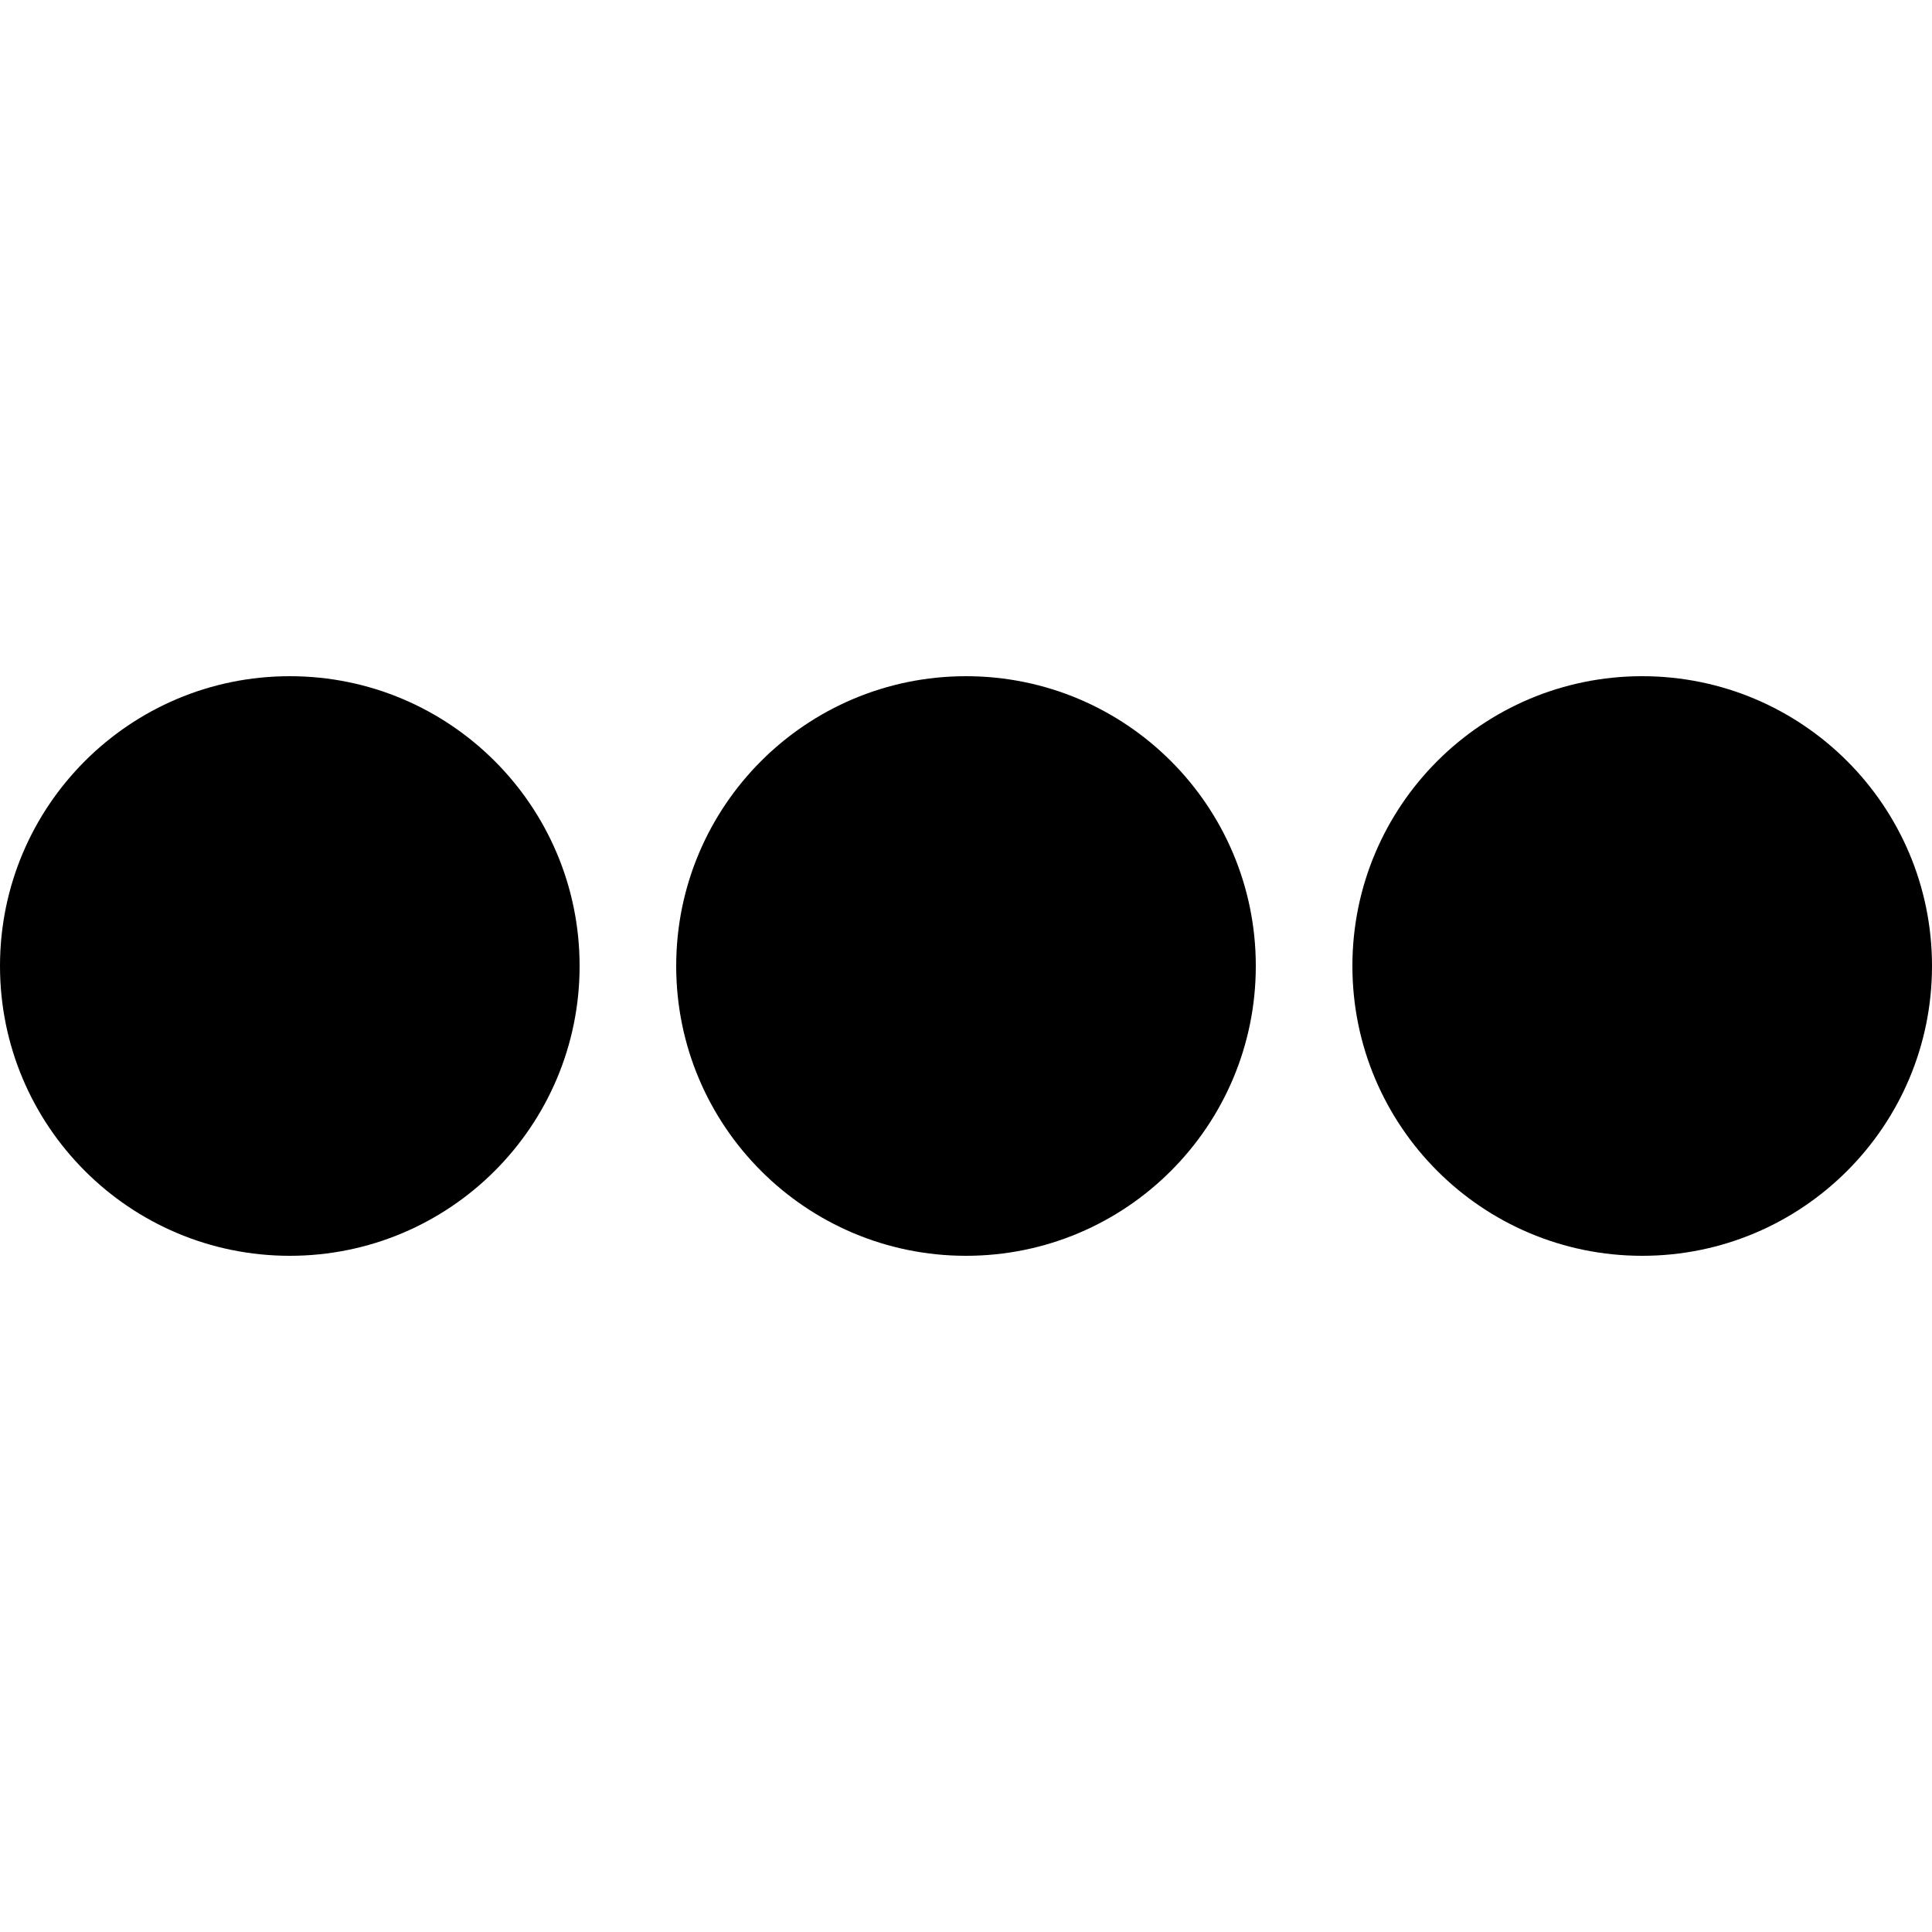
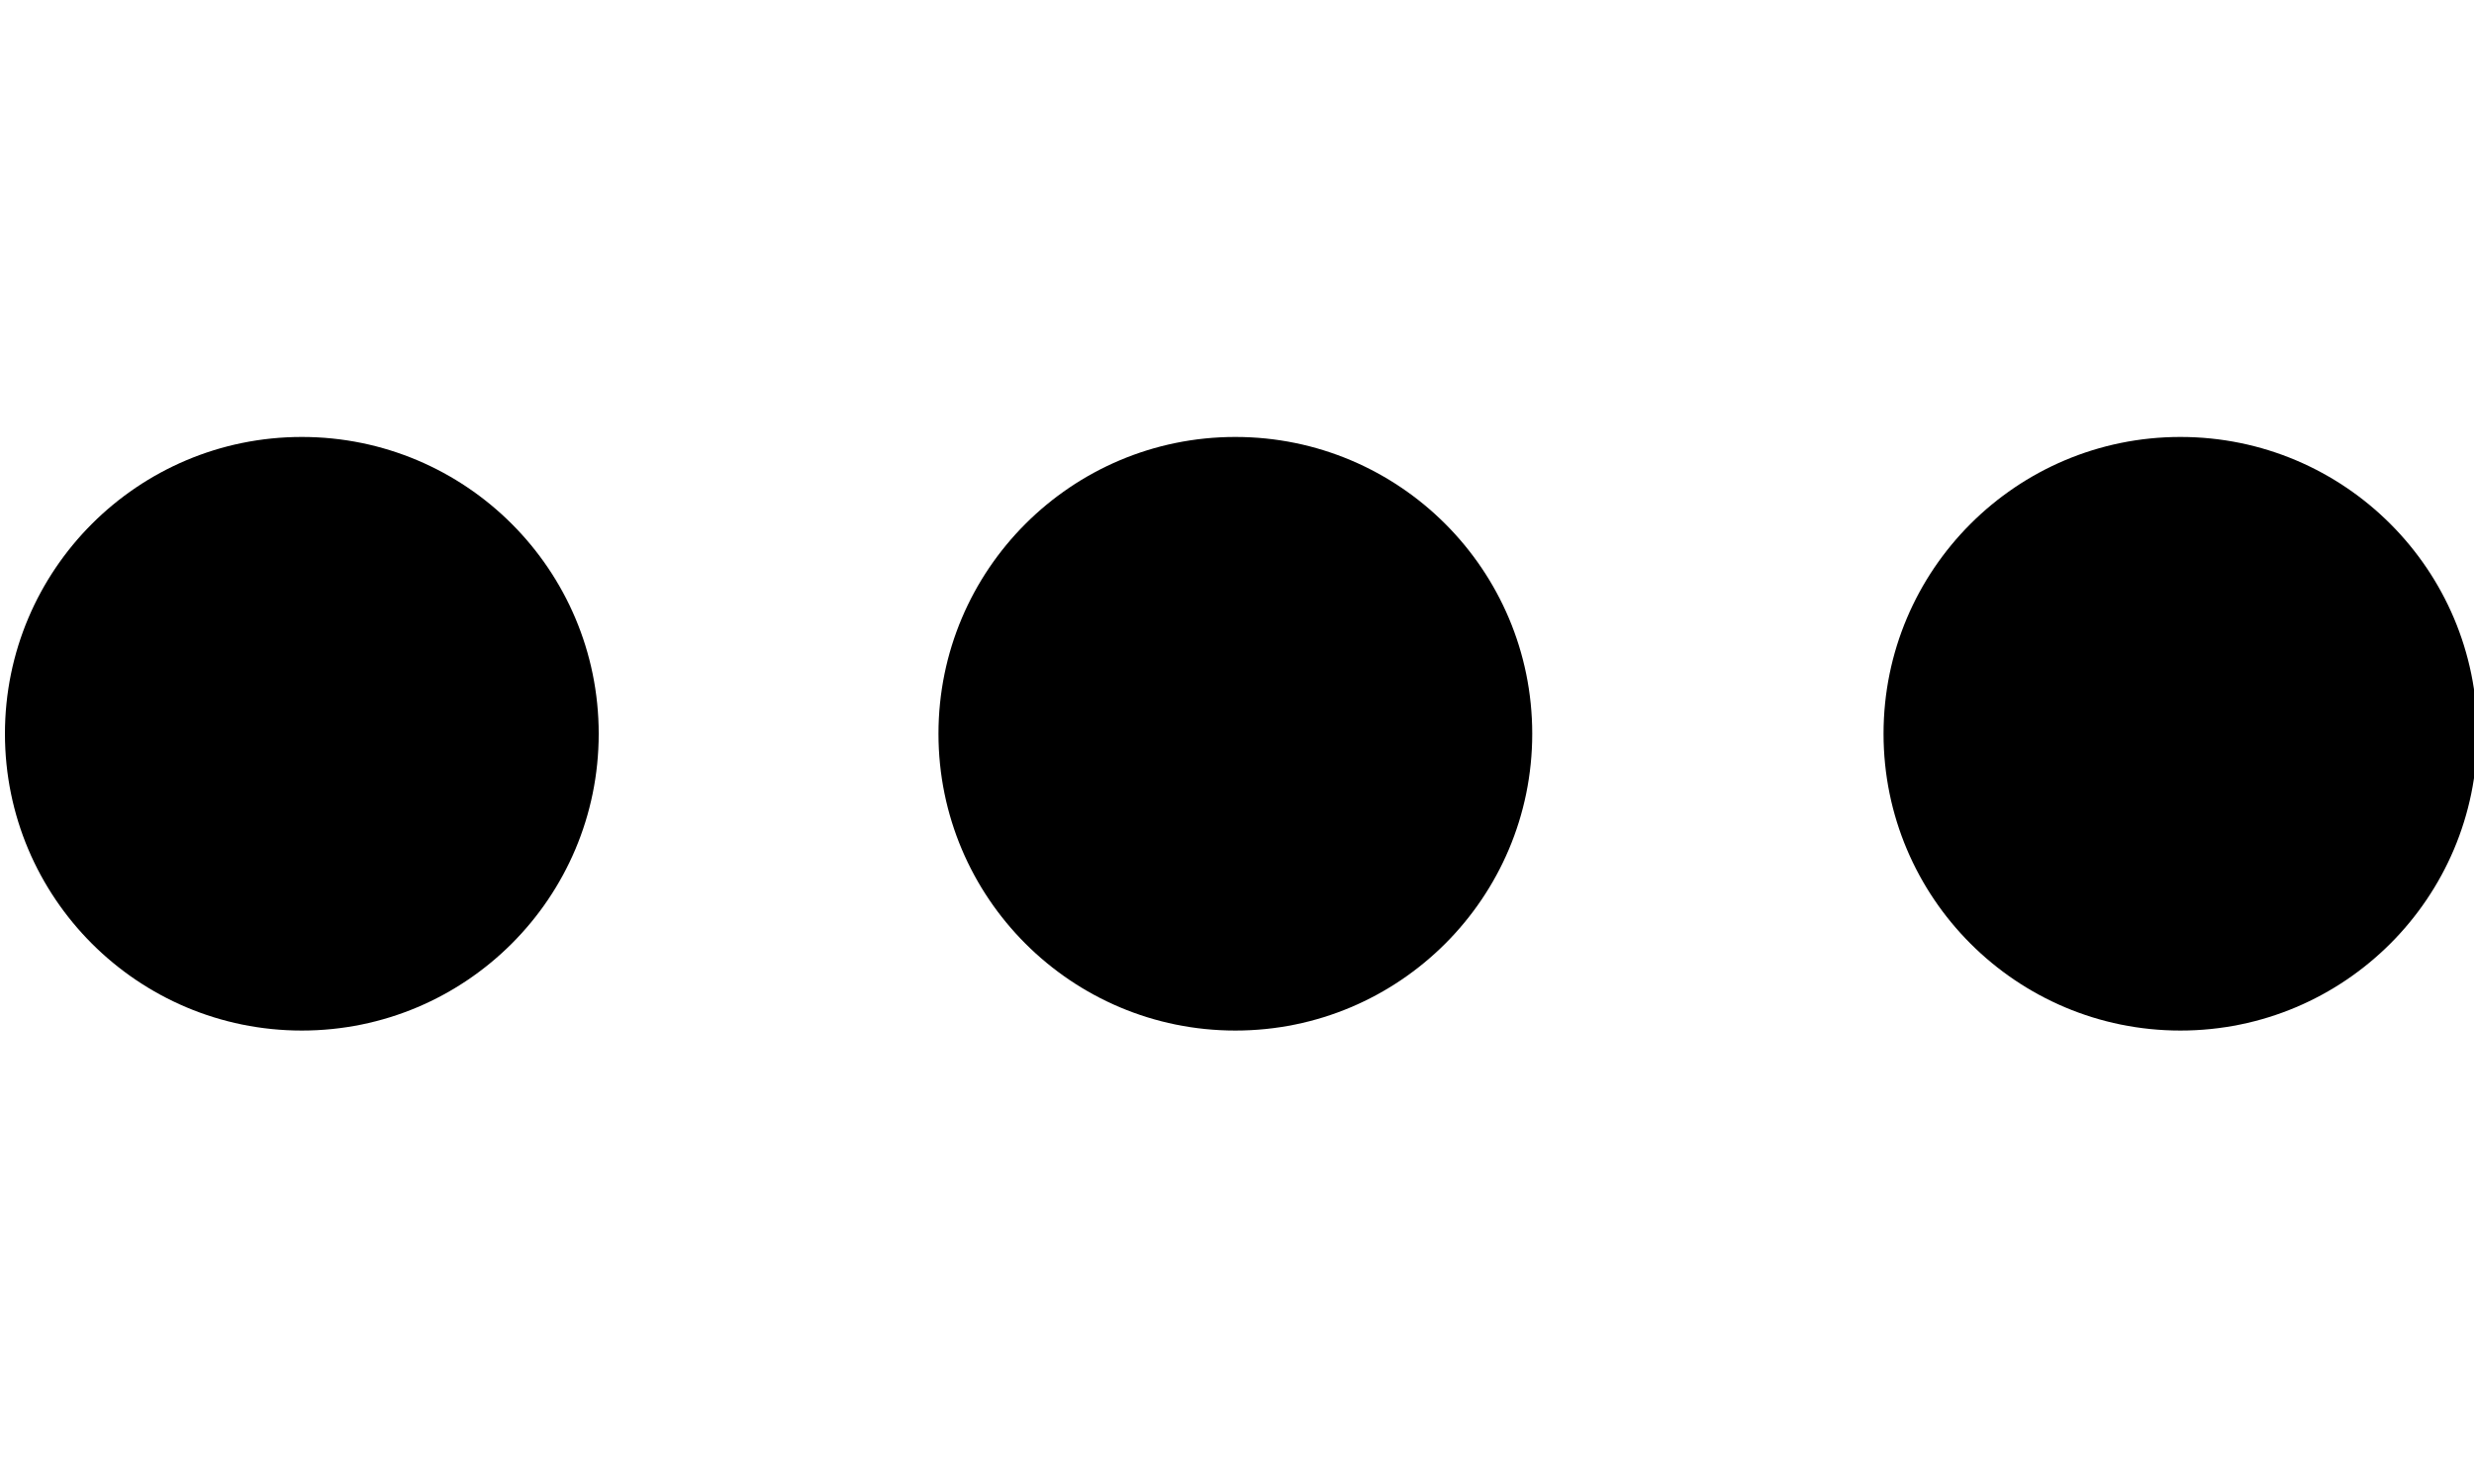
- <svg xmlns="http://www.w3.org/2000/svg" version="1.1" id="Layer_1" x="0px" y="0px" width="500px" height="500px" viewBox="0 0 500 500" enable-background="new 0 0 500 500" xml:space="preserve">
+ <svg xmlns="http://www.w3.org/2000/svg" version="1.1" id="Layer_1" x="0px" y="0px" width="500px" height="300px" viewBox="0 132 500 300" enable-background="new 0 132 500 300" xml:space="preserve">
  <g>
-     <circle cx="75" cy="250" r="75" />
-     <circle cx="250" cy="250" r="75" />
-     <circle cx="425" cy="250" r="75" />
+     <circle cx="61" cy="280.333" r="60" />
+   </g>
+   <g>
+     <circle cx="249.667" cy="280.333" r="60" />
+   </g>
+   <g>
+     <circle cx="440.667" cy="280.333" r="60" />
  </g>
</svg>
